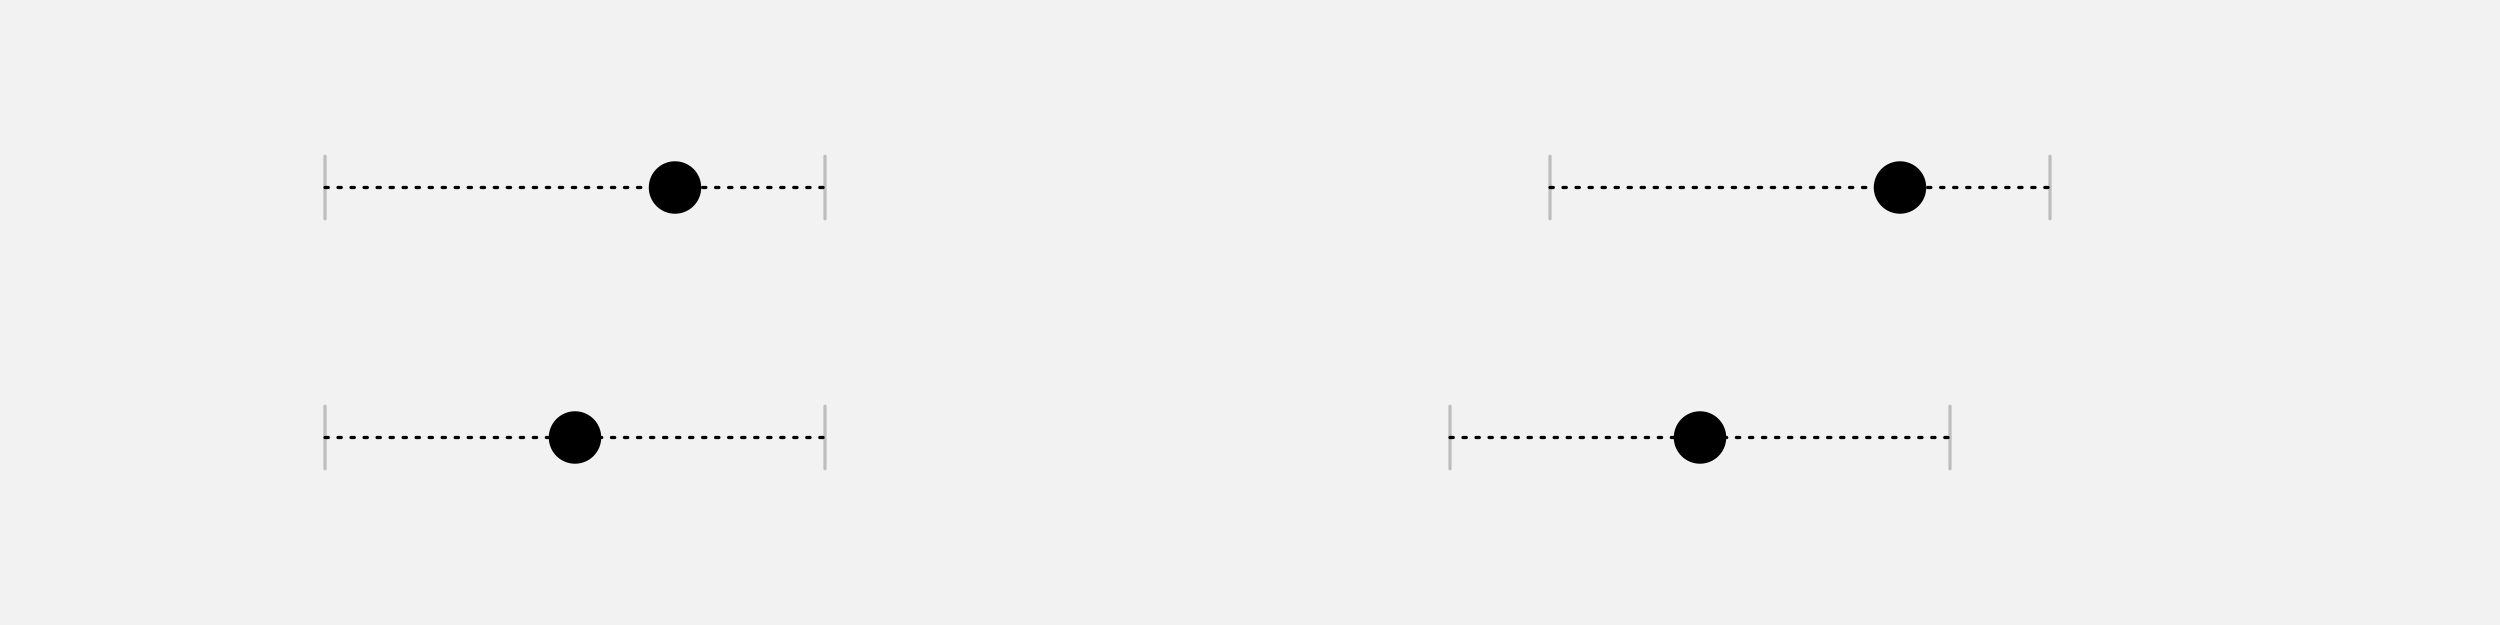
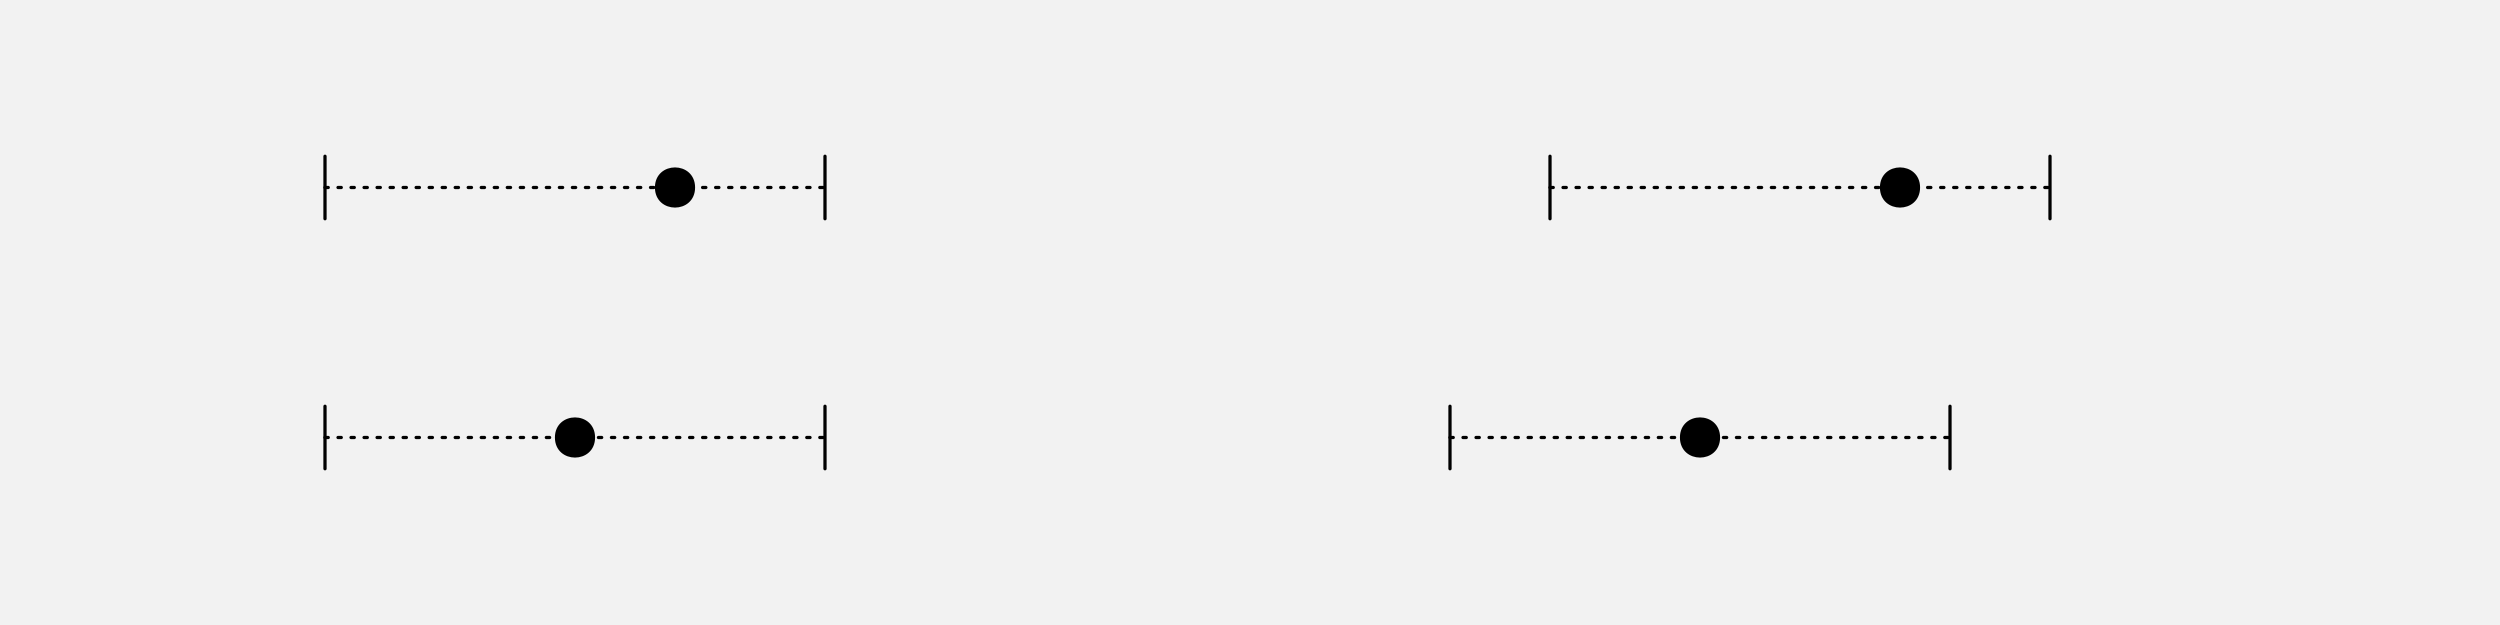
<svg xmlns="http://www.w3.org/2000/svg" width="576pt" height="144pt" viewBox="0 0 576 144" version="1.1">
  <g id="surface26">
    <rect x="0" y="0" width="576" height="144" style="fill:rgb(94.902%,94.902%,94.902%);fill-opacity:1;stroke:none;" />
-     <path style="fill:none;stroke-width:0.75;stroke-linecap:round;stroke-linejoin:round;stroke:rgb(74.51%,74.51%,74.51%);stroke-opacity:1;stroke-miterlimit:10;" d="M 74.879 108 L 74.879 93.602 " />
-     <path style="fill:none;stroke-width:0.75;stroke-linecap:round;stroke-linejoin:round;stroke:rgb(74.51%,74.51%,74.51%);stroke-opacity:1;stroke-miterlimit:10;" d="M 190.078 108 L 190.078 93.602 " />
-     <path style="fill:none;stroke-width:0.75;stroke-linecap:round;stroke-linejoin:round;stroke:rgb(74.51%,74.51%,74.51%);stroke-opacity:1;stroke-miterlimit:10;" d="M 74.879 50.398 L 74.879 36 " />
-     <path style="fill:none;stroke-width:0.75;stroke-linecap:round;stroke-linejoin:round;stroke:rgb(74.51%,74.51%,74.51%);stroke-opacity:1;stroke-miterlimit:10;" d="M 190.078 50.398 L 190.078 36 " />
+     <path style="fill:none;stroke-width:0.75;stroke-linecap:round;stroke-linejoin:round;stroke:rgb(0%,0%,0%);stroke-opacity:1;stroke-miterlimit:10;" d="M 74.879 108 L 74.879 93.602 " />
+     <path style="fill:none;stroke-width:0.75;stroke-linecap:round;stroke-linejoin:round;stroke:rgb(0%,0%,0%);stroke-opacity:1;stroke-miterlimit:10;" d="M 190.078 108 L 190.078 93.602 " />
+     <path style="fill:none;stroke-width:0.75;stroke-linecap:round;stroke-linejoin:round;stroke:rgb(0%,0%,0%);stroke-opacity:1;stroke-miterlimit:10;" d="M 74.879 50.398 L 74.879 36 " />
+     <path style="fill:none;stroke-width:0.75;stroke-linecap:round;stroke-linejoin:round;stroke:rgb(0%,0%,0%);stroke-opacity:1;stroke-miterlimit:10;" d="M 190.078 50.398 L 190.078 36 " />
    <path style="fill:none;stroke-width:0.75;stroke-linecap:round;stroke-linejoin:round;stroke:rgb(0%,0%,0%);stroke-opacity:1;stroke-dasharray:0.75,2.25;stroke-miterlimit:10;" d="M 74.879 100.801 L 190.078 100.801 " />
    <path style="fill:none;stroke-width:0.75;stroke-linecap:round;stroke-linejoin:round;stroke:rgb(0%,0%,0%);stroke-opacity:1;stroke-dasharray:0.75,2.25;stroke-miterlimit:10;" d="M 74.879 43.199 L 190.078 43.199 " />
-     <path style="fill-rule:nonzero;fill:rgb(0%,0%,0%);fill-opacity:1;stroke-width:0.75;stroke-linecap:round;stroke-linejoin:round;stroke:rgb(0%,0%,0%);stroke-opacity:1;stroke-miterlimit:10;" d="M 138.148 100.801 C 138.148 103.93 135.609 106.469 132.48 106.469 C 129.348 106.469 126.812 103.93 126.812 100.801 C 126.812 97.668 129.348 95.129 132.48 95.129 C 135.609 95.129 138.148 97.668 138.148 100.801 " />
-     <path style="fill-rule:nonzero;fill:rgb(0%,0%,0%);fill-opacity:1;stroke-width:0.75;stroke-linecap:round;stroke-linejoin:round;stroke:rgb(0%,0%,0%);stroke-opacity:1;stroke-miterlimit:10;" d="M 161.188 43.199 C 161.188 46.332 158.652 48.871 155.52 48.871 C 152.391 48.871 149.852 46.332 149.852 43.199 C 149.852 40.07 152.391 37.531 155.52 37.531 C 158.652 37.531 161.188 40.07 161.188 43.199 " />
-     <path style="fill:none;stroke-width:0.75;stroke-linecap:round;stroke-linejoin:round;stroke:rgb(74.51%,74.51%,74.51%);stroke-opacity:1;stroke-miterlimit:10;" d="M 334.078 108 L 334.078 93.602 " />
-     <path style="fill:none;stroke-width:0.75;stroke-linecap:round;stroke-linejoin:round;stroke:rgb(74.51%,74.51%,74.51%);stroke-opacity:1;stroke-miterlimit:10;" d="M 449.281 108 L 449.281 93.602 " />
-     <path style="fill:none;stroke-width:0.75;stroke-linecap:round;stroke-linejoin:round;stroke:rgb(74.51%,74.51%,74.51%);stroke-opacity:1;stroke-miterlimit:10;" d="M 357.121 50.398 L 357.121 36 " />
-     <path style="fill:none;stroke-width:0.75;stroke-linecap:round;stroke-linejoin:round;stroke:rgb(74.51%,74.51%,74.51%);stroke-opacity:1;stroke-miterlimit:10;" d="M 472.32 50.398 L 472.32 36 " />
+     <path style="fill-rule:nonzero;fill:rgb(0%,0%,0%);fill-opacity:1;stroke-width:0.75;stroke-linecap:round;stroke-linejoin:round;stroke:rgb(0%,0%,0%);stroke-opacity:1;stroke-miterlimit:10;" d="M 136.73 100.801 C 136.73 106.469 128.227 106.469 128.227 100.801 C 128.227 95.129 136.73 95.129 136.73 100.801 " />
+     <path style="fill-rule:nonzero;fill:rgb(0%,0%,0%);fill-opacity:1;stroke-width:0.75;stroke-linecap:round;stroke-linejoin:round;stroke:rgb(0%,0%,0%);stroke-opacity:1;stroke-miterlimit:10;" d="M 159.773 43.199 C 159.773 48.871 151.27 48.871 151.27 43.199 C 151.27 37.531 159.773 37.531 159.773 43.199 " />
+     <path style="fill:none;stroke-width:0.75;stroke-linecap:round;stroke-linejoin:round;stroke:rgb(0%,0%,0%);stroke-opacity:1;stroke-miterlimit:10;" d="M 334.078 108 L 334.078 93.602 " />
+     <path style="fill:none;stroke-width:0.75;stroke-linecap:round;stroke-linejoin:round;stroke:rgb(0%,0%,0%);stroke-opacity:1;stroke-miterlimit:10;" d="M 449.281 108 L 449.281 93.602 " />
+     <path style="fill:none;stroke-width:0.75;stroke-linecap:round;stroke-linejoin:round;stroke:rgb(0%,0%,0%);stroke-opacity:1;stroke-miterlimit:10;" d="M 357.121 50.398 L 357.121 36 " />
+     <path style="fill:none;stroke-width:0.75;stroke-linecap:round;stroke-linejoin:round;stroke:rgb(0%,0%,0%);stroke-opacity:1;stroke-miterlimit:10;" d="M 472.32 50.398 L 472.32 36 " />
    <path style="fill:none;stroke-width:0.75;stroke-linecap:round;stroke-linejoin:round;stroke:rgb(0%,0%,0%);stroke-opacity:1;stroke-dasharray:0.75,2.25;stroke-miterlimit:10;" d="M 334.078 100.801 L 449.281 100.801 " />
    <path style="fill:none;stroke-width:0.75;stroke-linecap:round;stroke-linejoin:round;stroke:rgb(0%,0%,0%);stroke-opacity:1;stroke-dasharray:0.75,2.25;stroke-miterlimit:10;" d="M 357.121 43.199 L 472.32 43.199 " />
-     <path style="fill-rule:nonzero;fill:rgb(0%,0%,0%);fill-opacity:1;stroke-width:0.75;stroke-linecap:round;stroke-linejoin:round;stroke:rgb(0%,0%,0%);stroke-opacity:1;stroke-miterlimit:10;" d="M 397.348 100.801 C 397.348 103.93 394.812 106.469 391.68 106.469 C 388.551 106.469 386.012 103.93 386.012 100.801 C 386.012 97.668 388.551 95.129 391.68 95.129 C 394.812 95.129 397.348 97.668 397.348 100.801 " />
-     <path style="fill-rule:nonzero;fill:rgb(0%,0%,0%);fill-opacity:1;stroke-width:0.75;stroke-linecap:round;stroke-linejoin:round;stroke:rgb(0%,0%,0%);stroke-opacity:1;stroke-miterlimit:10;" d="M 443.43 43.199 C 443.43 46.332 440.891 48.871 437.762 48.871 C 434.629 48.871 432.09 46.332 432.09 43.199 C 432.09 40.07 434.629 37.531 437.762 37.531 C 440.891 37.531 443.43 40.07 443.43 43.199 " />
+     <path style="fill-rule:nonzero;fill:rgb(0%,0%,0%);fill-opacity:1;stroke-width:0.75;stroke-linecap:round;stroke-linejoin:round;stroke:rgb(0%,0%,0%);stroke-opacity:1;stroke-miterlimit:10;" d="M 395.934 100.801 C 395.934 106.469 387.43 106.469 387.43 100.801 C 387.43 95.129 395.934 95.129 395.934 100.801 " />
+     <path style="fill-rule:nonzero;fill:rgb(0%,0%,0%);fill-opacity:1;stroke-width:0.75;stroke-linecap:round;stroke-linejoin:round;stroke:rgb(0%,0%,0%);stroke-opacity:1;stroke-miterlimit:10;" d="M 442.012 43.199 C 442.012 48.871 433.508 48.871 433.508 43.199 C 433.508 37.531 442.012 37.531 442.012 43.199 " />
  </g>
</svg>
